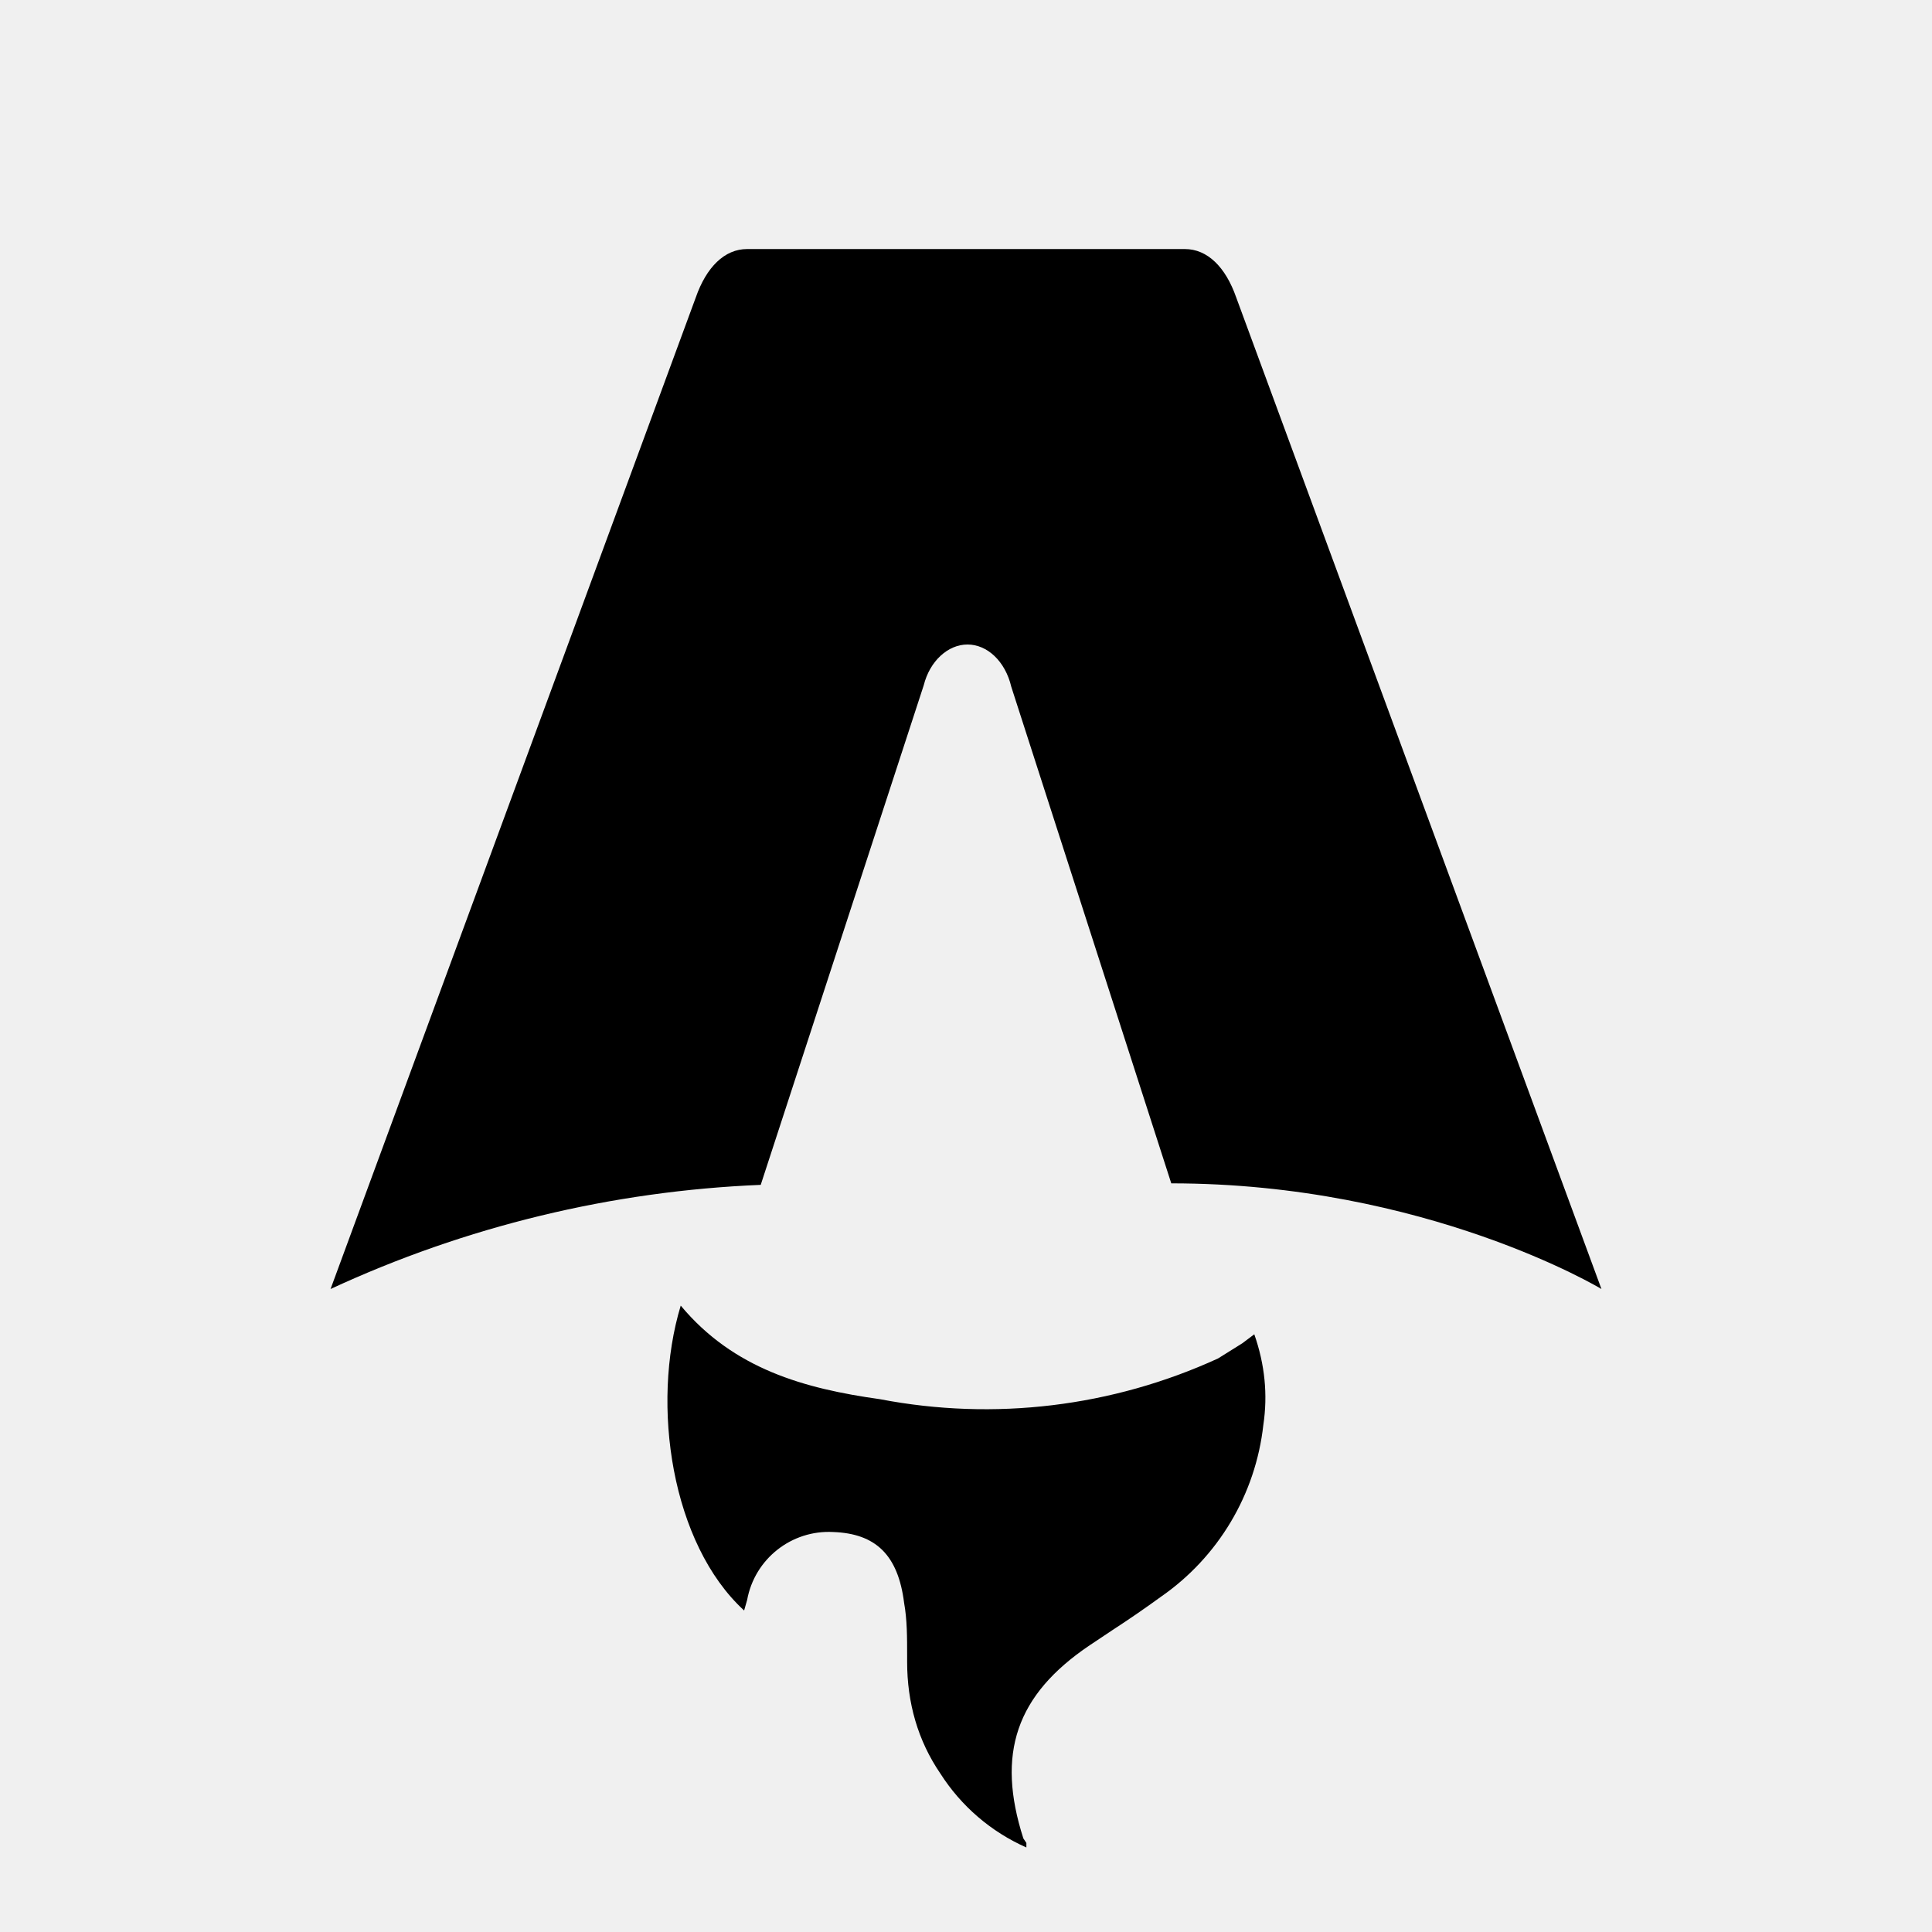
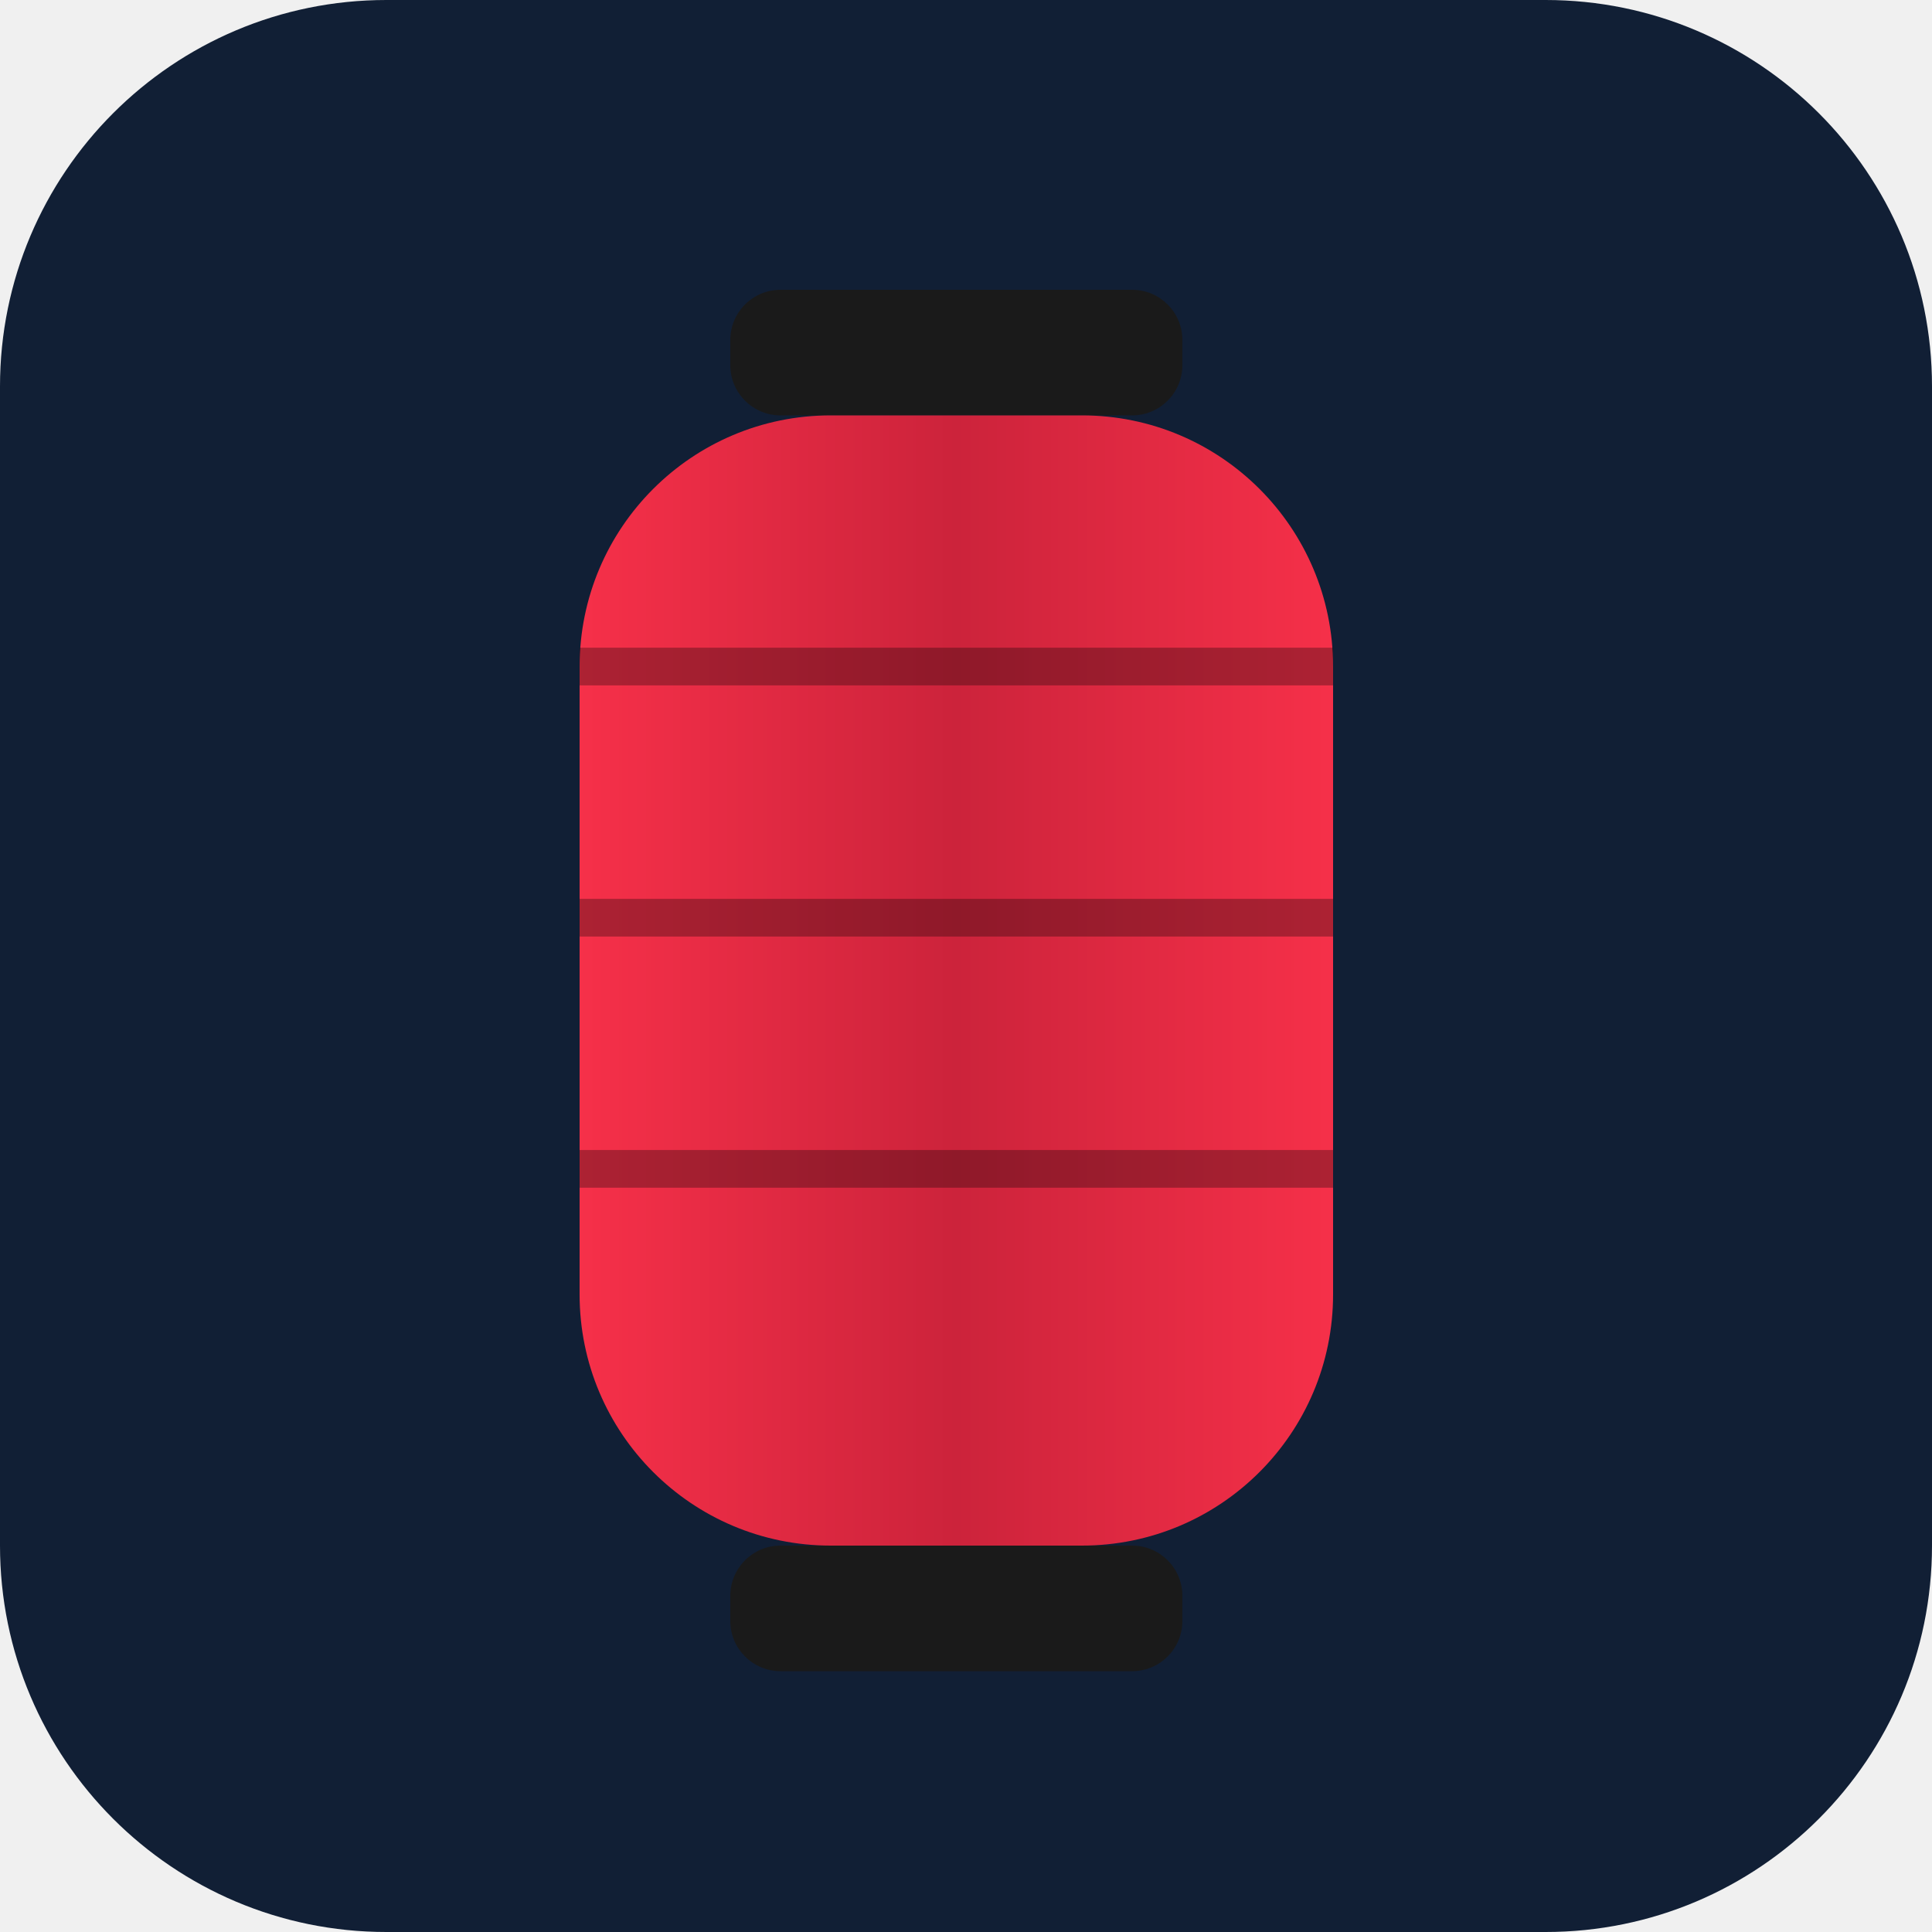
- <svg xmlns="http://www.w3.org/2000/svg" fill="none" viewBox="0 0 128 128">
-   <path d="M50.4 78.5a75.1 75.1 0 0 0-28.5 6.9l24.2-65.7c.7-2 1.9-3.2 3.4-3.2h29c1.5 0 2.7 1.2 3.4 3.2l24.2 65.7s-11.6-7-28.5-7L67 45.5c-.4-1.7-1.6-2.8-2.9-2.8-1.3 0-2.5 1.1-2.9 2.7L50.4 78.5Zm-1.1 28.2Zm-4.2-20.2c-2 6.6-.6 15.8 4.2 20.2a17.5 17.5 0 0 1 .2-.7 5.5 5.5 0 0 1 5.7-4.5c2.8.1 4.3 1.5 4.7 4.7.2 1.1.2 2.3.2 3.5v.4c0 2.7.7 5.2 2.2 7.4a13 13 0 0 0 5.7 4.9v-.3l-.2-.3c-1.8-5.6-.5-9.5 4.4-12.8l1.5-1a73 73 0 0 0 3.2-2.2 16 16 0 0 0 6.8-11.4c.3-2 .1-4-.6-6l-.8.6-1.6 1a37 37 0 0 1-22.4 2.7c-5-.7-9.7-2-13.2-6.2Z" />
-   <style>
-         path { fill: #000; }
-         @media (prefers-color-scheme: dark) {
-             path { fill: #FFF; }
-         }
-     </style>
+ <svg xmlns="http://www.w3.org/2000/svg" viewBox="0 0 100 100">
+   <defs>
+     <linearGradient id="lanternGrad" x1="0%" y1="0%" x2="100%" y2="0%">
+       <stop offset="0%" style="stop-color:#f63049;stop-opacity:1" />
+       <stop offset="50%" style="stop-color:#cc233b;stop-opacity:1" />
+       <stop offset="100%" style="stop-color:#f63049;stop-opacity:1" />
+     </linearGradient>
+   </defs>
+   <rect width="100" height="100" rx="20" fill="#111f35" />
+   <g transform="translate(30, 15) scale(1.3)">
+     <rect x="6" y="0" width="18" height="5" rx="2" fill="#1a1a1a" />
+     <rect x="0" y="5" width="30" height="45" rx="10" fill="url(#lanternGrad)" />
+     <line x1="0" y1="15" x2="30" y2="15" stroke="rgba(0,0,0,0.3)" stroke-width="1.5" />
+     <line x1="0" y1="25" x2="30" y2="25" stroke="rgba(0,0,0,0.3)" stroke-width="1.5" />
+     <line x1="0" y1="35" x2="30" y2="35" stroke="rgba(0,0,0,0.3)" stroke-width="1.5" />
+     <rect x="6" y="50" width="18" height="5" rx="2" fill="#1a1a1a" />
+   </g>
</svg>
